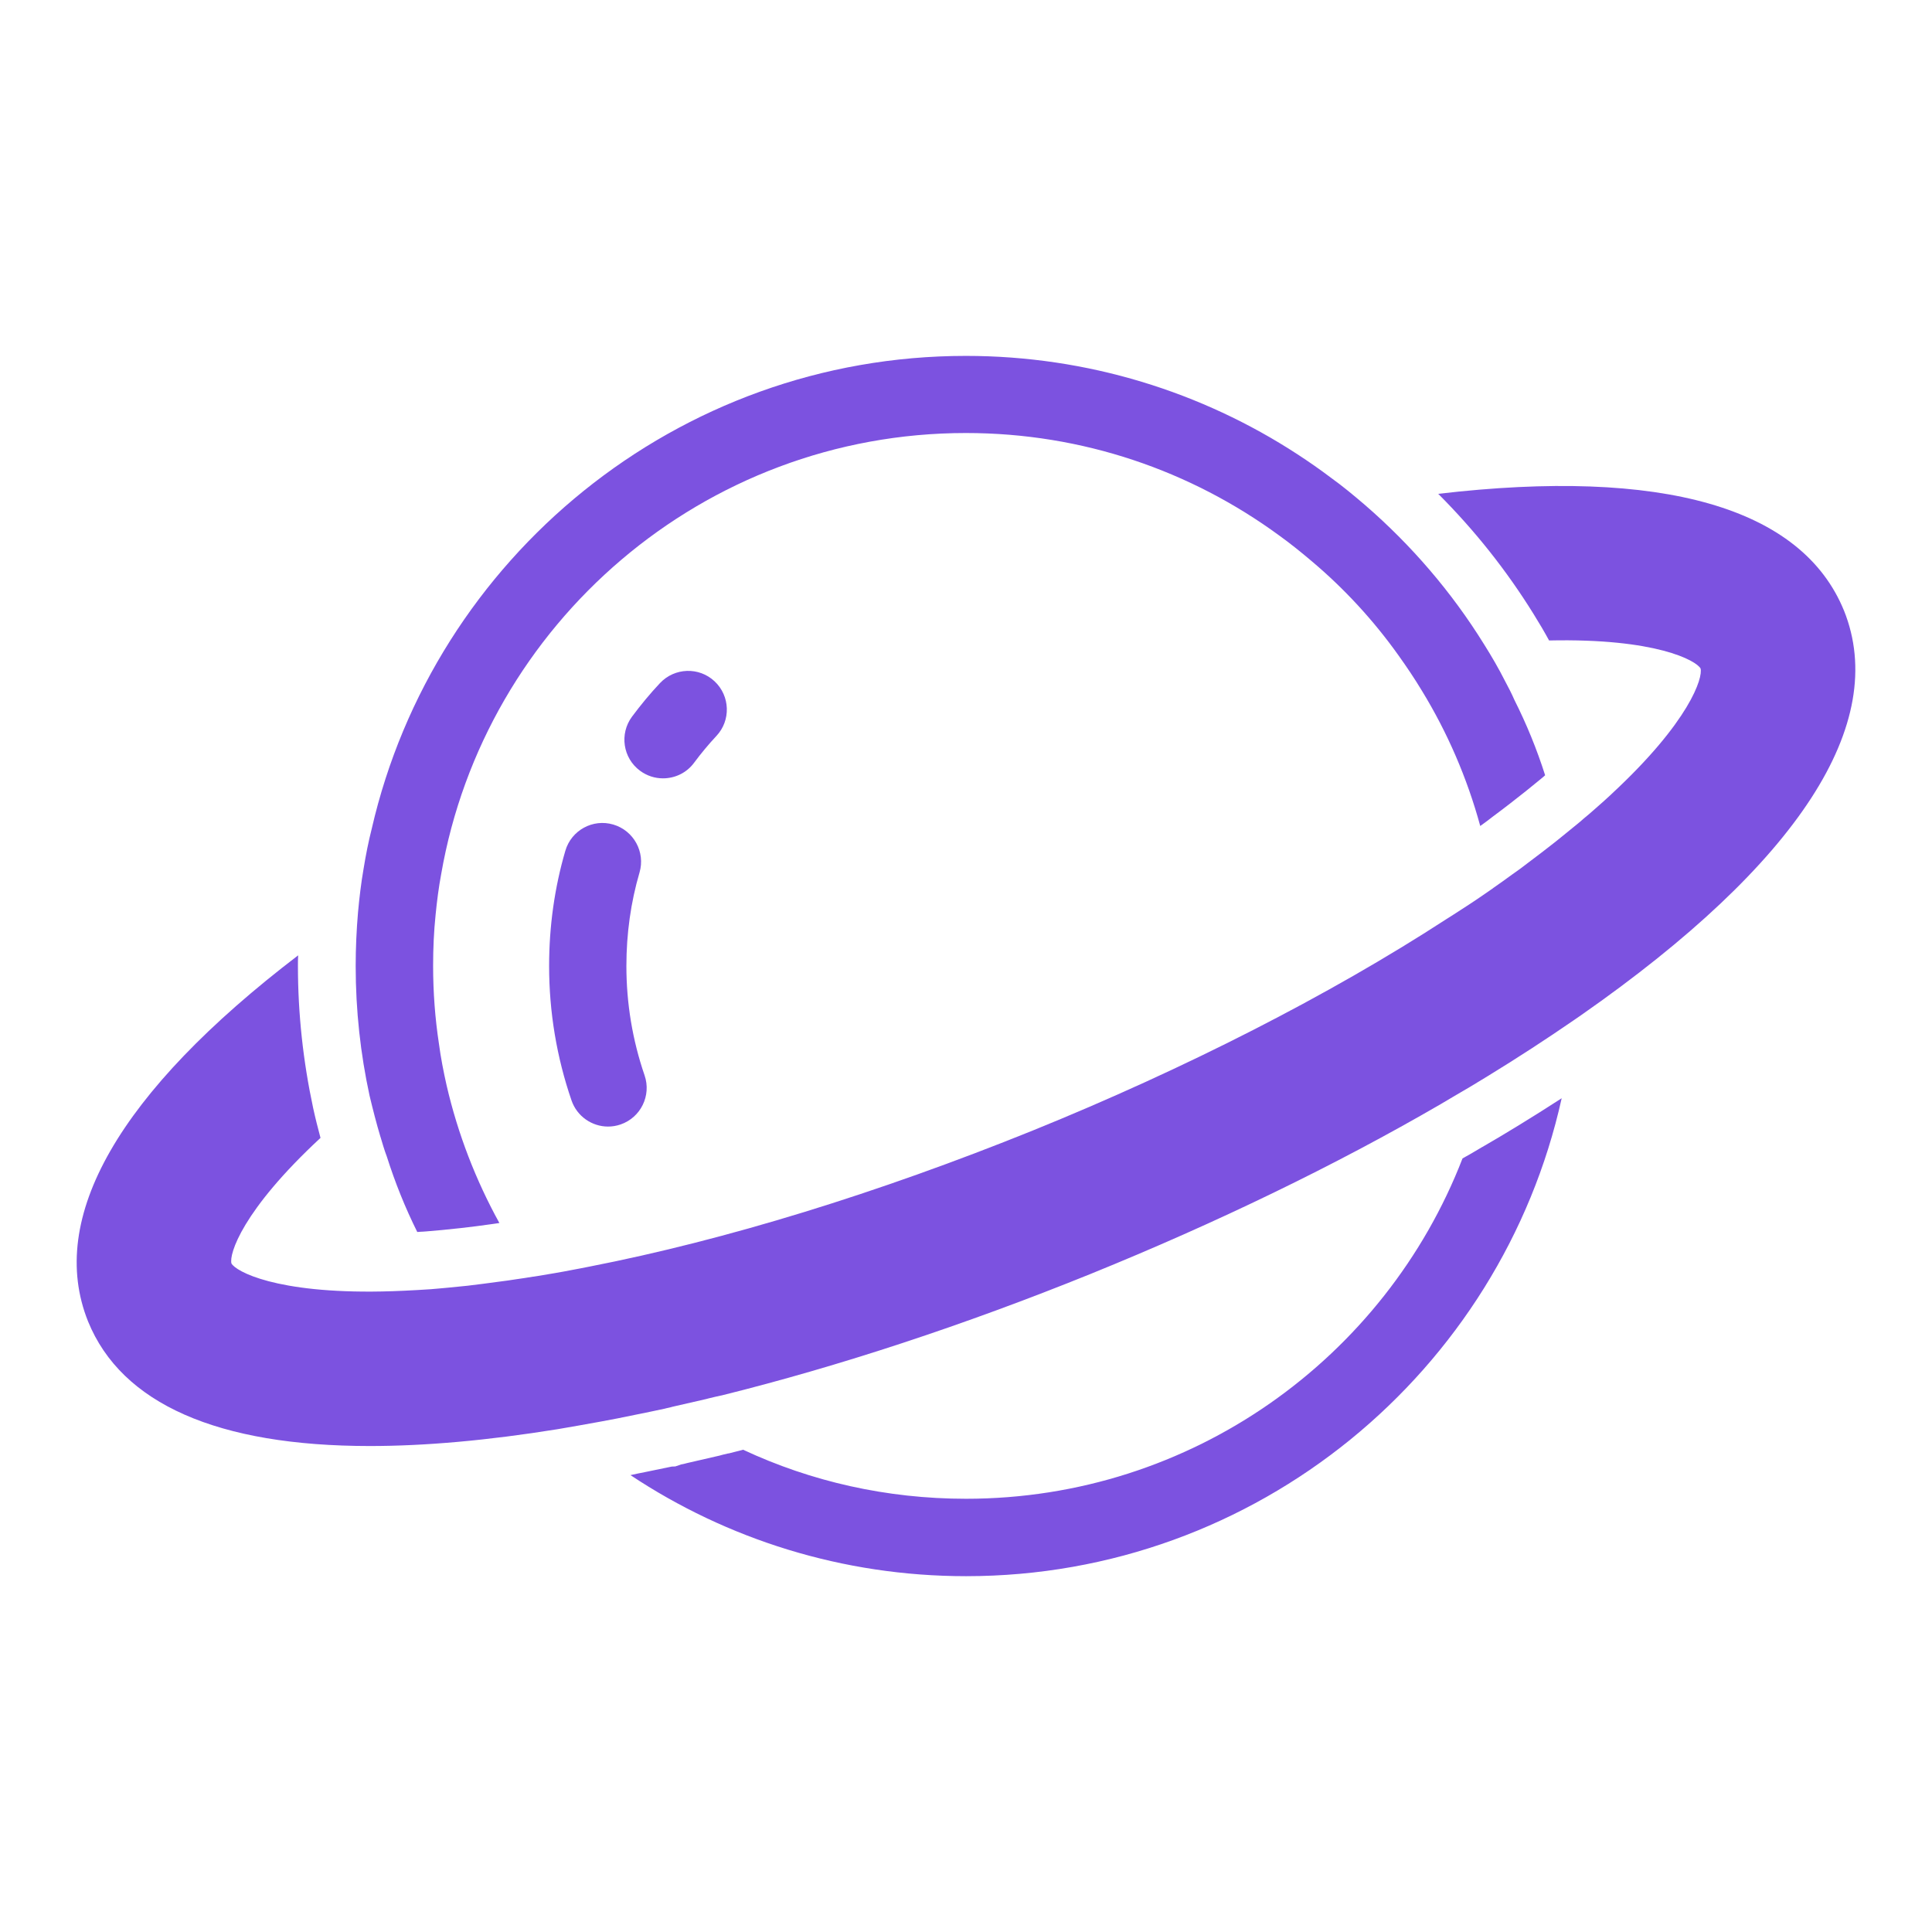
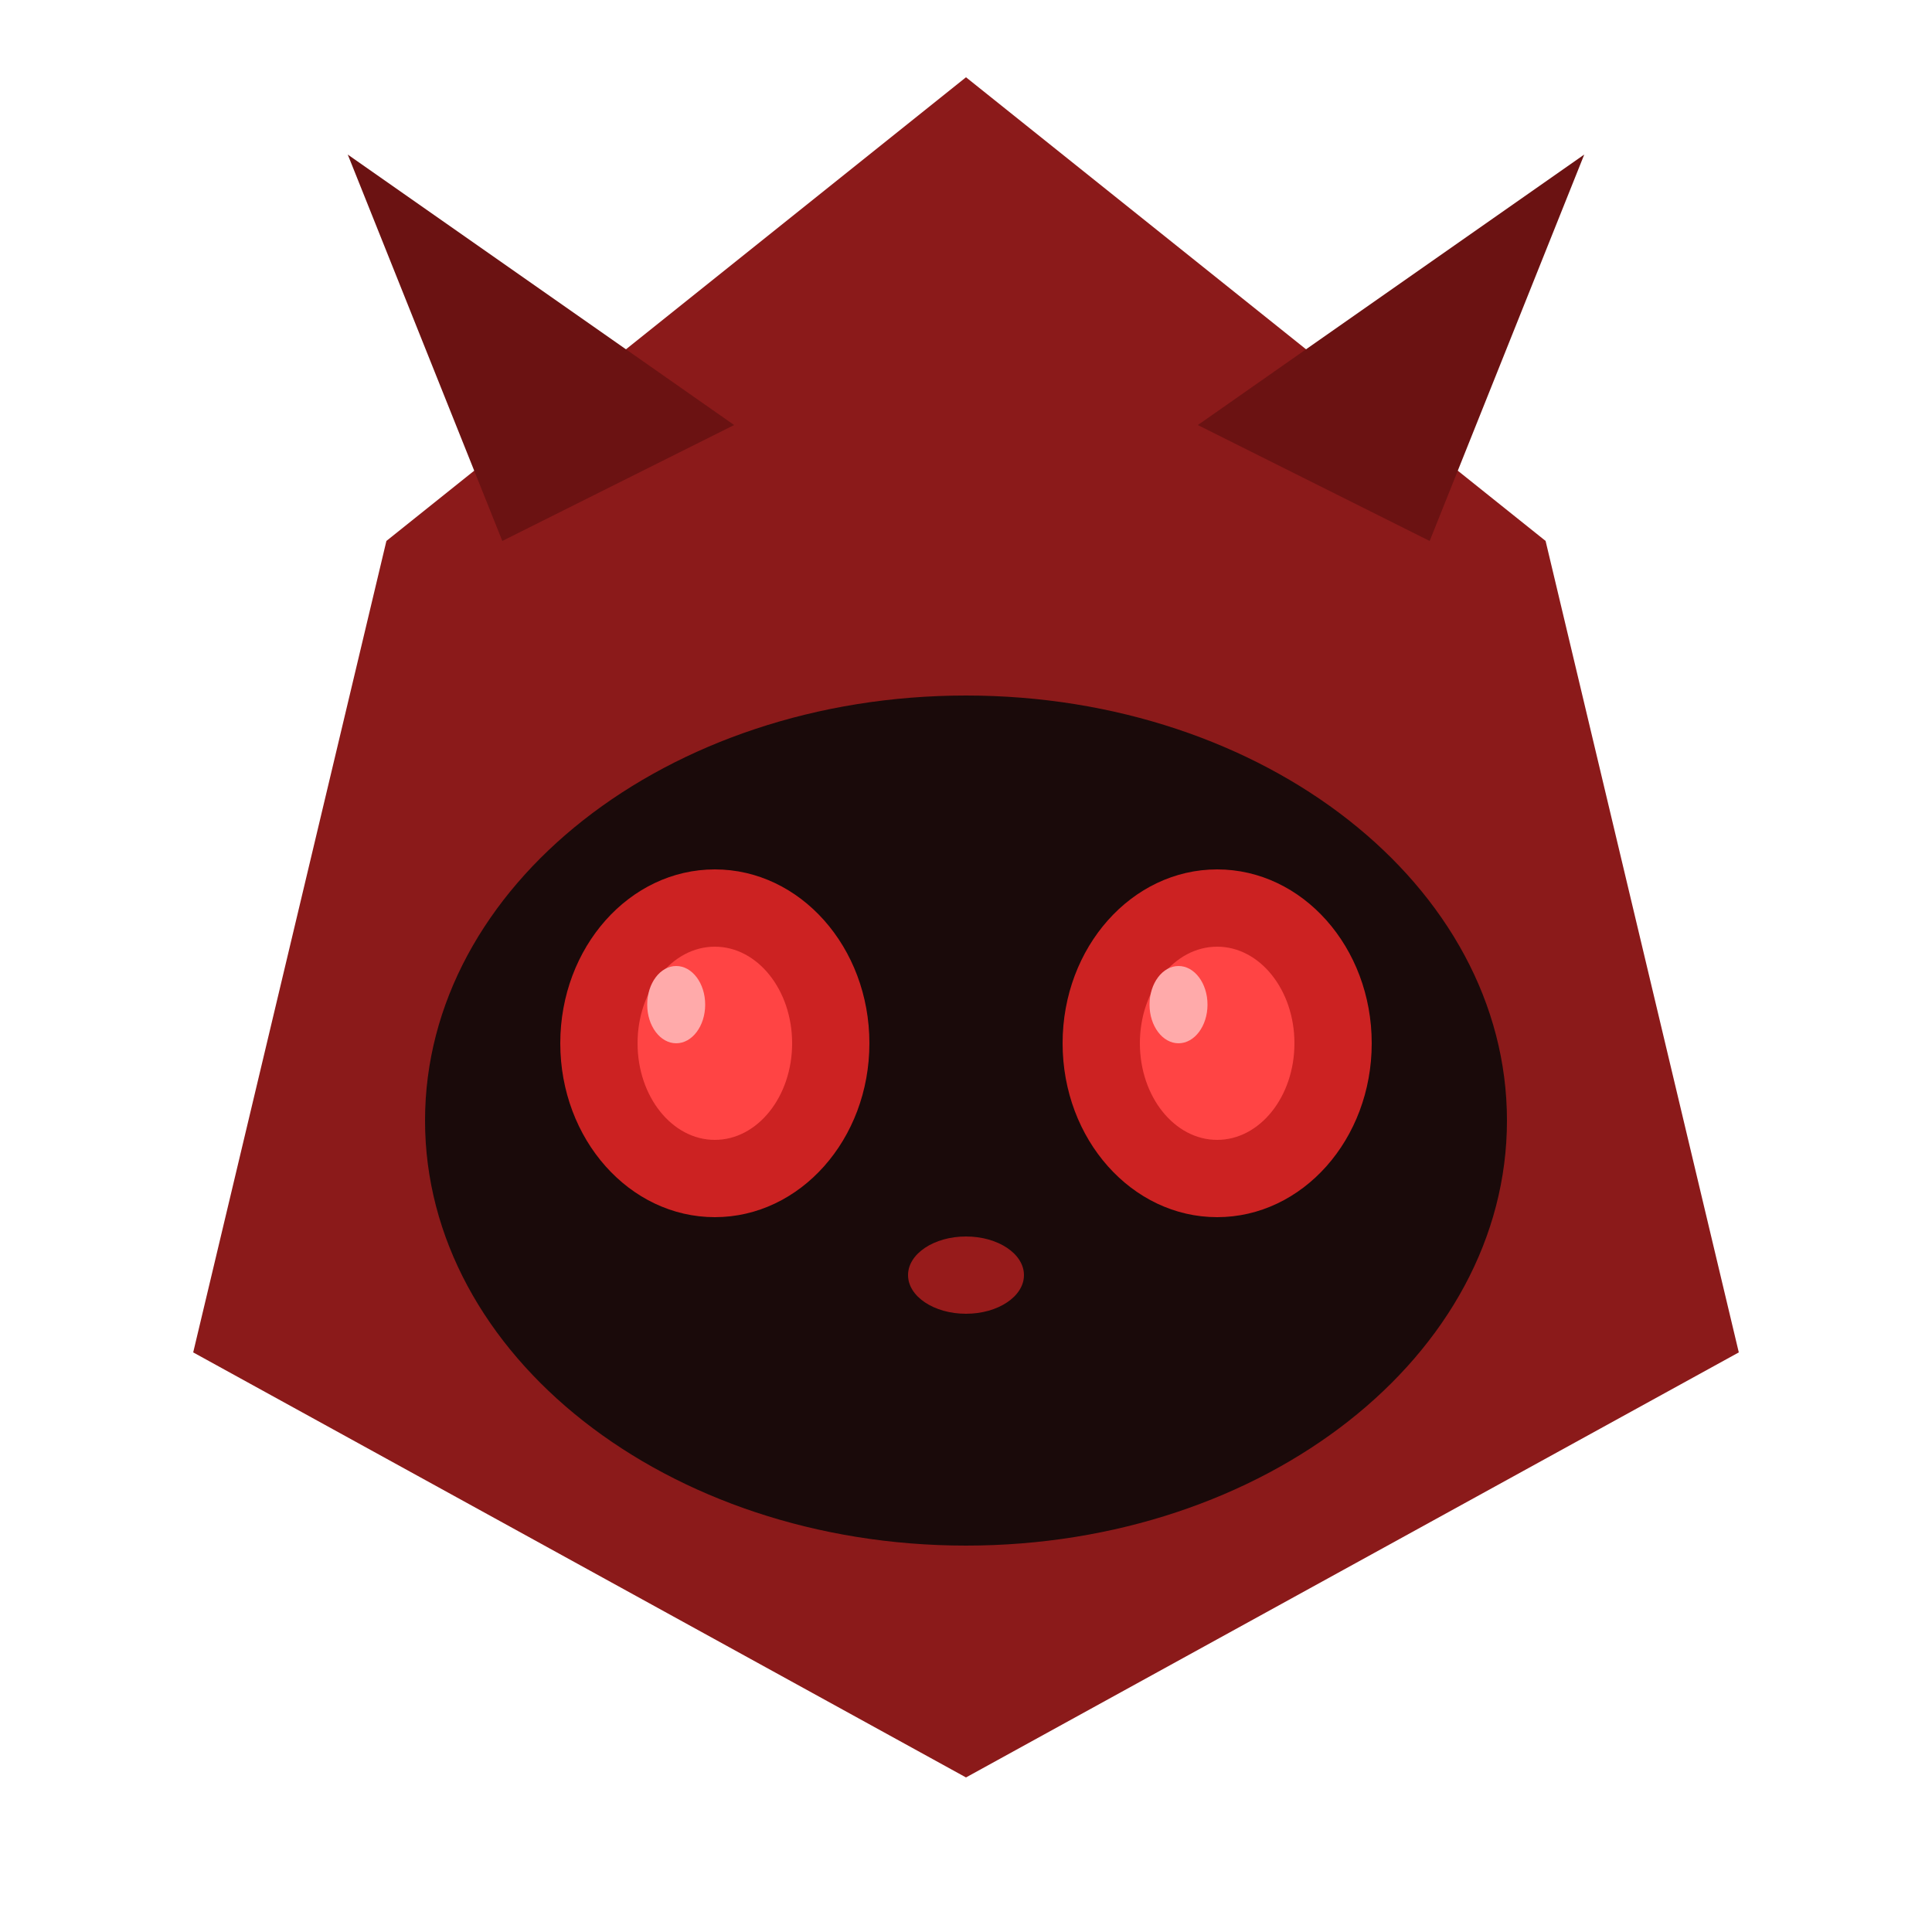
- <svg xmlns="http://www.w3.org/2000/svg" version="1.1" viewBox="-5 -10 100 100" id="svg6" width="100" height="100">
-   <defs id="defs6" />
-   <path d="m 71.72,49.369 -0.629,0.371 c -0.129,0.07 -0.262,0.148 -0.391,0.219 -3.988,10.309 -14.008,17.617 -25.699,17.617 -4.121,0 -8.031,-0.898 -11.539,-2.539 -0.129,0.039 -0.262,0.07 -0.391,0.102 l -0.352,0.09 h -0.027 l -0.25,0.059 -0.078,0.02 -0.109,0.031 c -0.559,0.129 -1.129,0.262 -1.699,0.391 -0.102,0.031 -0.199,0.051 -0.301,0.07 l -0.301,0.102 -0.184,0.008 c -0.27,0.059 -1.309,0.27 -1.309,0.27 -0.289,0.059 -0.559,0.109 -0.828,0.172 4.981,3.309 10.961,5.231 17.371,5.231 15.059,0 27.699,-10.602 30.828,-24.738 -0.75,0.488 -1.52,0.969 -2.289,1.441 -0.594,0.363 -1.203,0.727 -1.824,1.086 z" id="path1" style="fill:#7c52e0;fill-opacity:1" />
-   <path d="m 30.927,29.478 c 0.363,-0.488 0.75,-0.953 1.152,-1.383 0.758,-0.805 0.715,-2.07 -0.09,-2.828 -0.805,-0.758 -2.07,-0.715 -2.828,0.09 -0.508,0.539 -0.992,1.125 -1.449,1.738 -0.656,0.887 -0.473,2.141 0.414,2.797 0.359,0.266 0.773,0.395 1.188,0.395 0.617,0 1.223,-0.277 1.613,-0.809 z" id="path2" style="fill:#7c52e0;fill-opacity:1" />
-   <path d="m 26.743,32.678 c -1.059,-0.312 -2.172,0.297 -2.481,1.359 -0.559,1.906 -0.84,3.914 -0.84,5.961 0,2.379 0.391,4.723 1.16,6.961 0.285,0.828 1.062,1.352 1.891,1.352 0.215,0 0.434,-0.035 0.648,-0.109 1.043,-0.359 1.602,-1.496 1.242,-2.543 -0.625,-1.82 -0.941,-3.723 -0.941,-5.66 0,-1.668 0.227,-3.297 0.68,-4.84 0.309,-1.059 -0.301,-2.168 -1.359,-2.481 z" id="path3" style="fill:#7c52e0;fill-opacity:1" />
-   <path d="m 14.692,48.838 c 0.102,0.34 0.199,0.68 0.328,1.02 0.43,1.352 0.949,2.648 1.578,3.91 0.102,-0.012 0.211,-0.012 0.32,-0.02 l 0.16,-0.012 0.801,-0.07 c 0.371,-0.039 0.672,-0.07 0.98,-0.102 0.512,-0.059 1.02,-0.121 1.559,-0.199 l 0.219,-0.031 c 0.07,-0.012 0.141,-0.02 0.211,-0.031 -1.219,-2.211 -2.148,-4.602 -2.731,-7.121 -0.16,-0.711 -0.301,-1.43 -0.398,-2.16 -0.199,-1.309 -0.301,-2.66 -0.301,-4.031 0,-0.898 0.039,-1.781 0.129,-2.648 0.07,-0.711 0.16,-1.41 0.289,-2.102 2.25,-12.949 13.57,-22.828 27.16,-22.828 6.051,0 11.648,1.961 16.211,5.301 0.57,0.41 1.129,0.859 1.672,1.32 1.691,1.422 3.211,3.07 4.5,4.879 0.43,0.602 0.84,1.211 1.219,1.84 1.32,2.16 2.34,4.512 3.019,7 0.238,-0.172 0.43,-0.309 0.629,-0.469 0.648,-0.48 1.211,-0.922 1.738,-1.34 0.281,-0.23 0.5,-0.41 0.711,-0.578 0.102,-0.078 0.191,-0.16 0.281,-0.238 -0.43,-1.352 -0.961,-2.648 -1.59,-3.898 -0.141,-0.328 -0.309,-0.648 -0.48,-0.969 -0.328,-0.648 -0.699,-1.289 -1.09,-1.91 -1.68,-2.711 -3.769,-5.141 -6.172,-7.219 -0.57,-0.488 -1.148,-0.969 -1.762,-1.41 -0.559,-0.422 -1.141,-0.828 -1.73,-1.211 -4.941,-3.219 -10.852,-5.09 -17.16,-5.09 -14.961,0 -27.531,10.469 -30.75,24.469 -0.172,0.68 -0.309,1.371 -0.422,2.07 -0.129,0.738 -0.219,1.5 -0.289,2.262 -0.078,0.91 -0.121,1.84 -0.121,2.781 0,2.301 0.25,4.551 0.719,6.711 0.172,0.715 0.352,1.426 0.562,2.125 z" id="path4" style="fill:#7c52e0;fill-opacity:1" />
-   <path d="m 90.442,21.6 c -2.18,-5.34 -9.41,-7.398 -21,-6.039 1.891,1.891 3.539,3.969 4.93,6.211 0.289,0.461 0.559,0.922 0.809,1.379 5.539,-0.121 7.609,1.039 7.84,1.449 0.129,0.469 -0.551,2.731 -4.59,6.481 -0.02,0.02 -0.031,0.031 -0.039,0.039 -0.262,0.238 -0.52,0.48 -0.801,0.719 -0.199,0.18 -0.41,0.359 -0.629,0.539 -0.109,0.102 -0.219,0.191 -0.34,0.289 -0.238,0.199 -0.5,0.41 -0.762,0.621 -0.129,0.102 -0.262,0.211 -0.398,0.32 -0.43,0.34 -0.891,0.691 -1.371,1.051 -0.27,0.211 -0.539,0.41 -0.828,0.609 -0.32,0.23 -0.641,0.469 -0.98,0.699 0,0.012 -0.012,0.012 -0.012,0.012 -0.27,0.191 -0.551,0.379 -0.828,0.57 -0.281,0.191 -0.559,0.371 -0.852,0.559 -0.25,0.16 -0.5,0.328 -0.762,0.488 -6,3.898 -13.48,7.719 -21.379,10.922 -8.012,3.238 -15.871,5.66 -22.93,7.039 -0.301,0.059 -0.602,0.121 -0.891,0.172 -0.609,0.121 -1.219,0.219 -1.82,0.32 -0.07,0.012 -0.129,0.02 -0.199,0.031 h -0.02 c -0.289,0.051 -0.57,0.09 -0.84,0.129 -0.309,0.051 -0.609,0.09 -0.91,0.129 -0.57,0.078 -1.109,0.148 -1.641,0.211 -0.352,0.039 -0.691,0.07 -1.02,0.102 -0.301,0.031 -0.59,0.051 -0.879,0.078 -0.48,0.031 -0.93,0.059 -1.371,0.078 -0.398,0.02 -0.781,0.031 -1.148,0.039 -5.512,0.109 -7.57,-1.039 -7.801,-1.449 -0.129,-0.48 0.551,-2.738 4.609,-6.5 -0.129,-0.488 -0.262,-1 -0.379,-1.539 -0.52,-2.422 -0.789,-4.891 -0.789,-7.359 0,-0.18 0,-0.371 0.012,-0.551 -9.273,7.082 -13.023,13.59 -10.875,18.949 1.738,4.269 6.719,6.449 14.59,6.449 2.859,0 6.102,-0.289 9.711,-0.871 0.172,-0.031 0.34,-0.059 0.52,-0.09 0.172,-0.031 0.352,-0.059 0.52,-0.09 l 1.219,-0.219 c 0.57,-0.102 1.148,-0.219 1.73,-0.34 0.531,-0.109 1.051,-0.211 1.578,-0.328 0.012,0 0.031,-0.012 0.039,-0.012 0.051,-0.012 0.09,-0.02 0.141,-0.031 0.07,-0.012 0.129,-0.031 0.199,-0.051 0.578,-0.129 1.16,-0.262 1.738,-0.398 0.051,-0.012 0.102,-0.031 0.148,-0.039 0.211,-0.051 0.422,-0.102 0.641,-0.148 h 0.012 c 6.09,-1.512 12.559,-3.641 19.102,-6.289 6.551,-2.66 12.68,-5.629 18.109,-8.781 0.219,-0.129 0.441,-0.262 0.66,-0.391 0.59,-0.34 1.18,-0.691 1.762,-1.051 1.57,-0.961 3.059,-1.93 4.481,-2.91 0.129,-0.09 0.262,-0.18 0.391,-0.27 11.242,-7.848 15.941,-15.09 13.594,-20.938 z" id="path5" style="fill:#7c52e0;fill-opacity:1" />
+ <svg xmlns="http://www.w3.org/2000/svg" version="1.1" viewBox="0 0 100 100" width="100" height="100">
+   <polygon points="50,4 20,28 10,70 50,92 90,70 80,28" fill="#8b1a1a" />
+   <ellipse cx="50" cy="58" rx="28" ry="22" fill="#1a0a0a" />
+   <ellipse cx="37" cy="54" rx="8" ry="9" fill="#cc2222" />
+   <ellipse cx="37" cy="54" rx="4" ry="5" fill="#ff4444" />
+   <ellipse cx="35" cy="52" rx="1.5" ry="2" fill="#ffaaaa" />
+   <ellipse cx="63" cy="54" rx="8" ry="9" fill="#cc2222" />
+   <ellipse cx="63" cy="54" rx="4" ry="5" fill="#ff4444" />
+   <ellipse cx="61" cy="52" rx="1.5" ry="2" fill="#ffaaaa" />
+   <polygon points="26,28 18,8 38,22" fill="#6b1212" />
+   <polygon points="74,28 82,8 62,22" fill="#6b1212" />
+   <ellipse cx="50" cy="66" rx="3" ry="2" fill="#cc2222" opacity="0.7" />
</svg>
